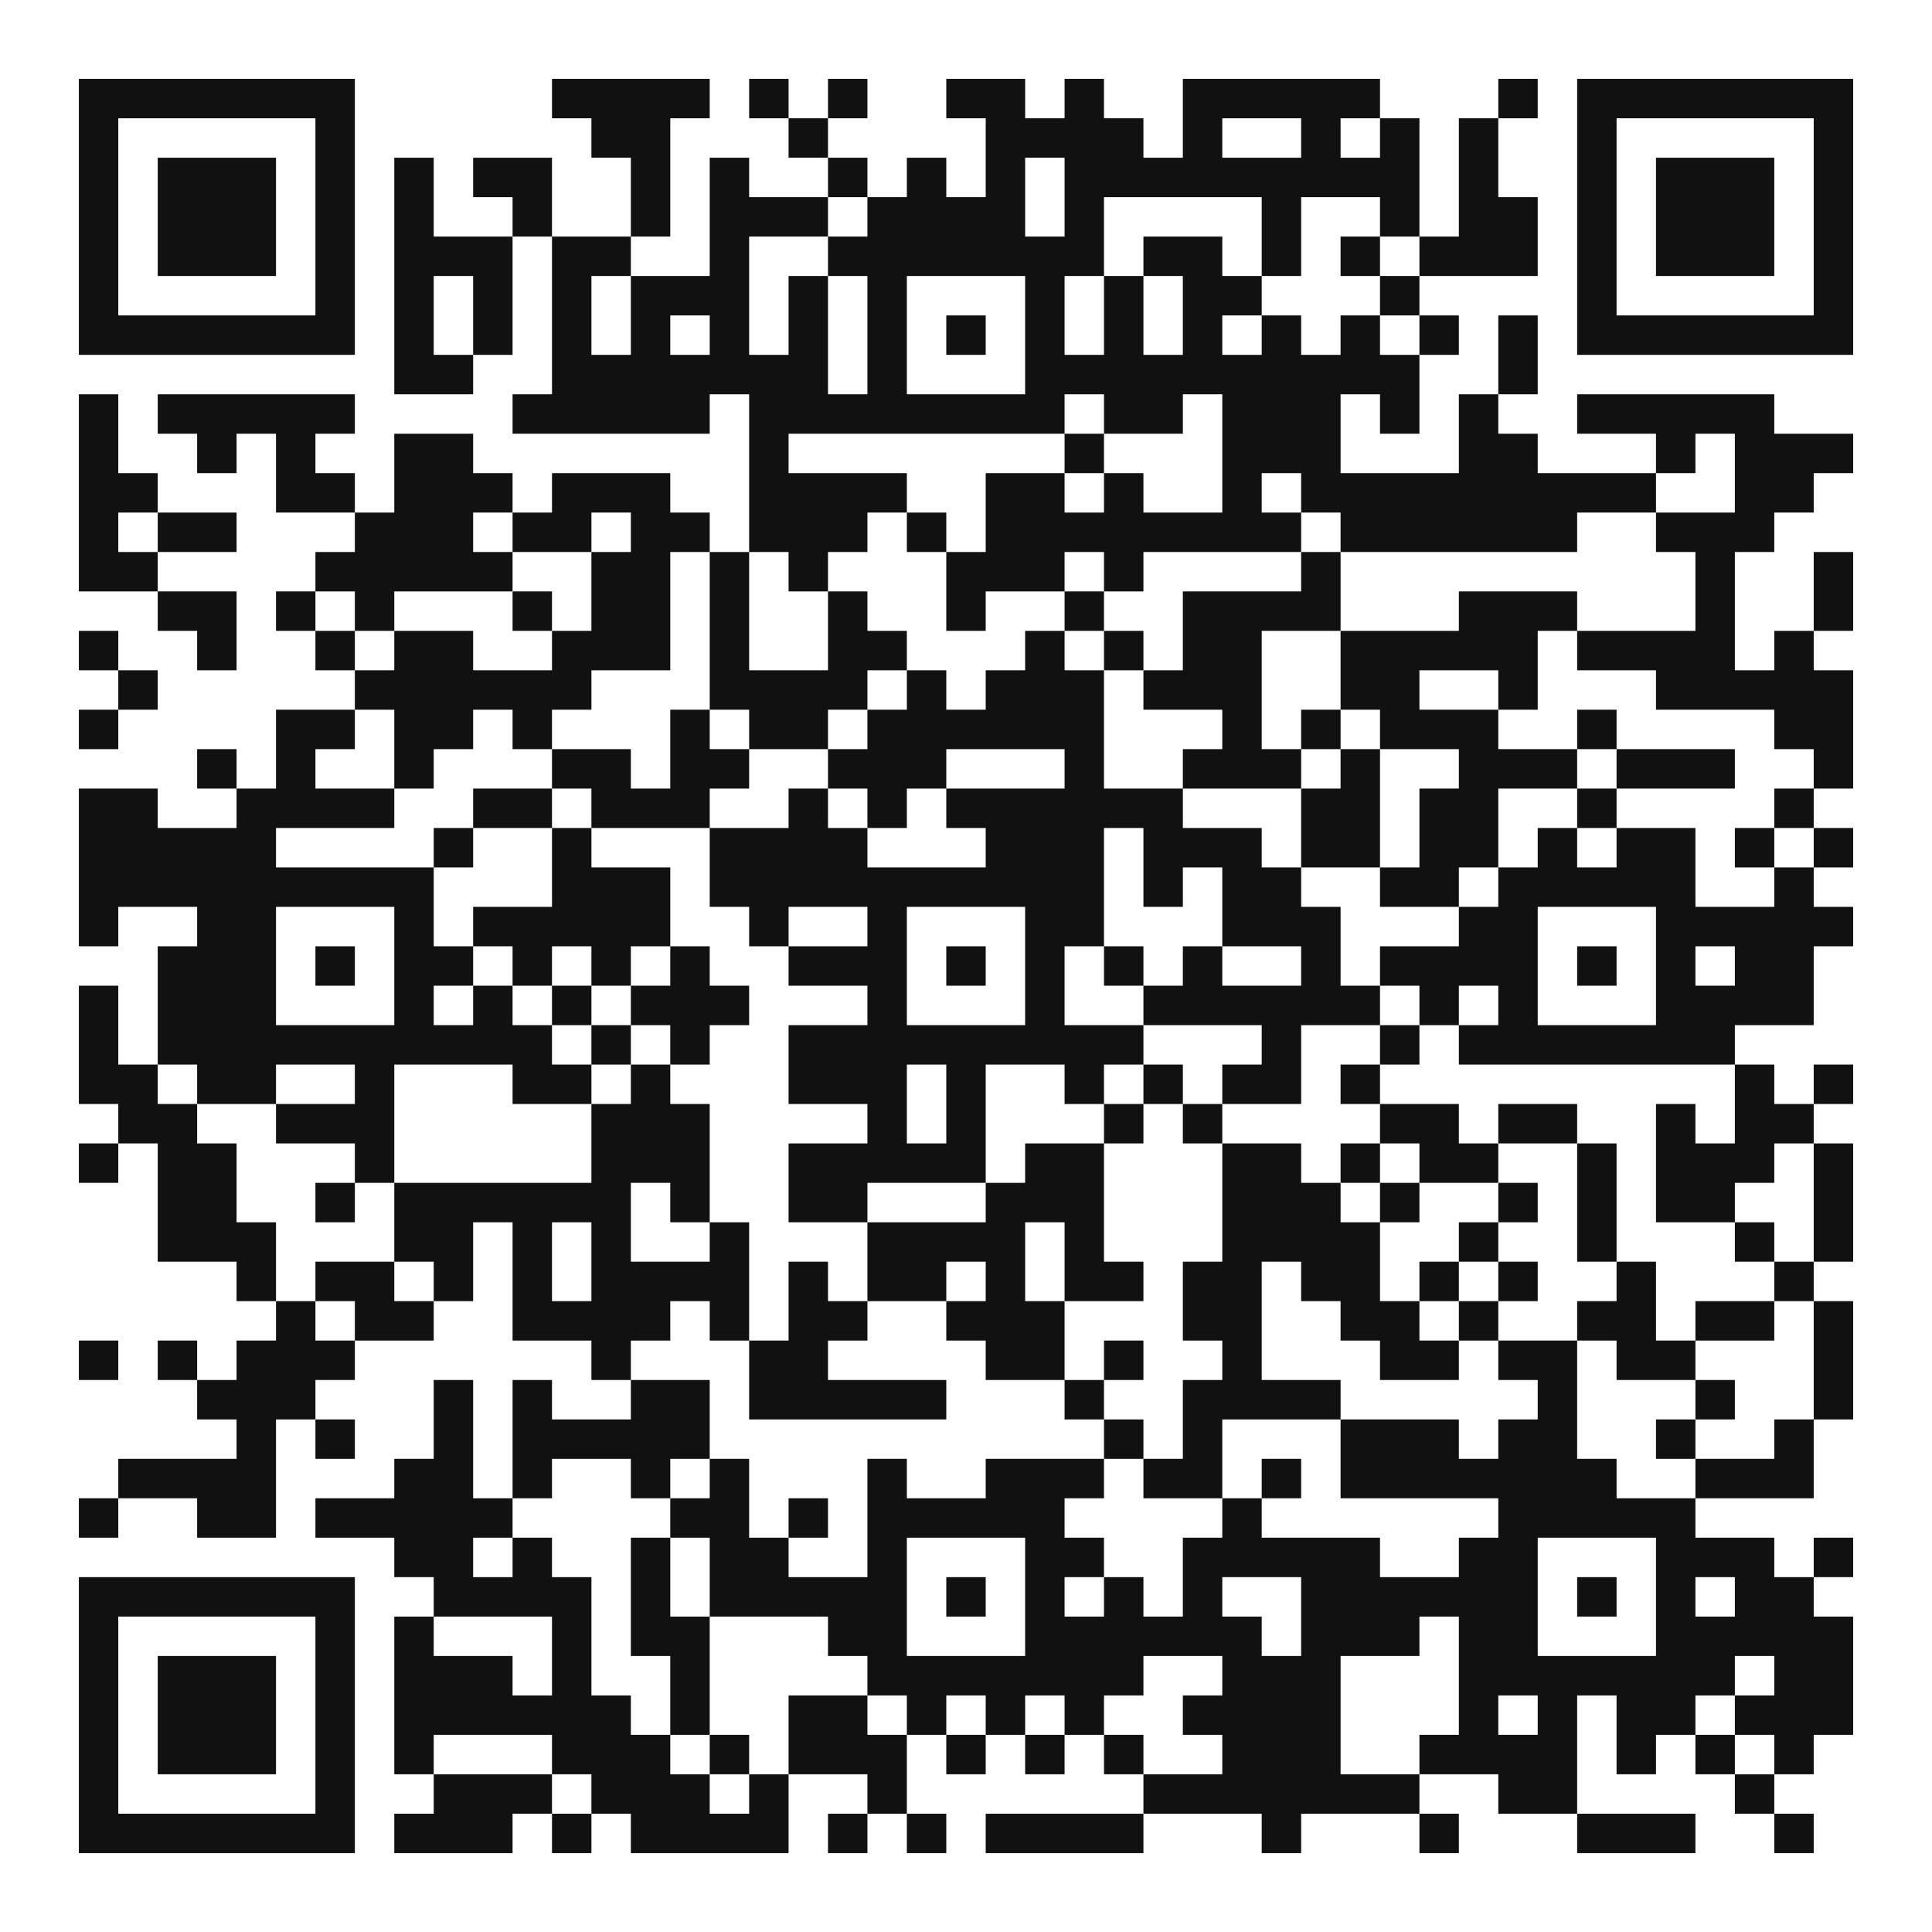
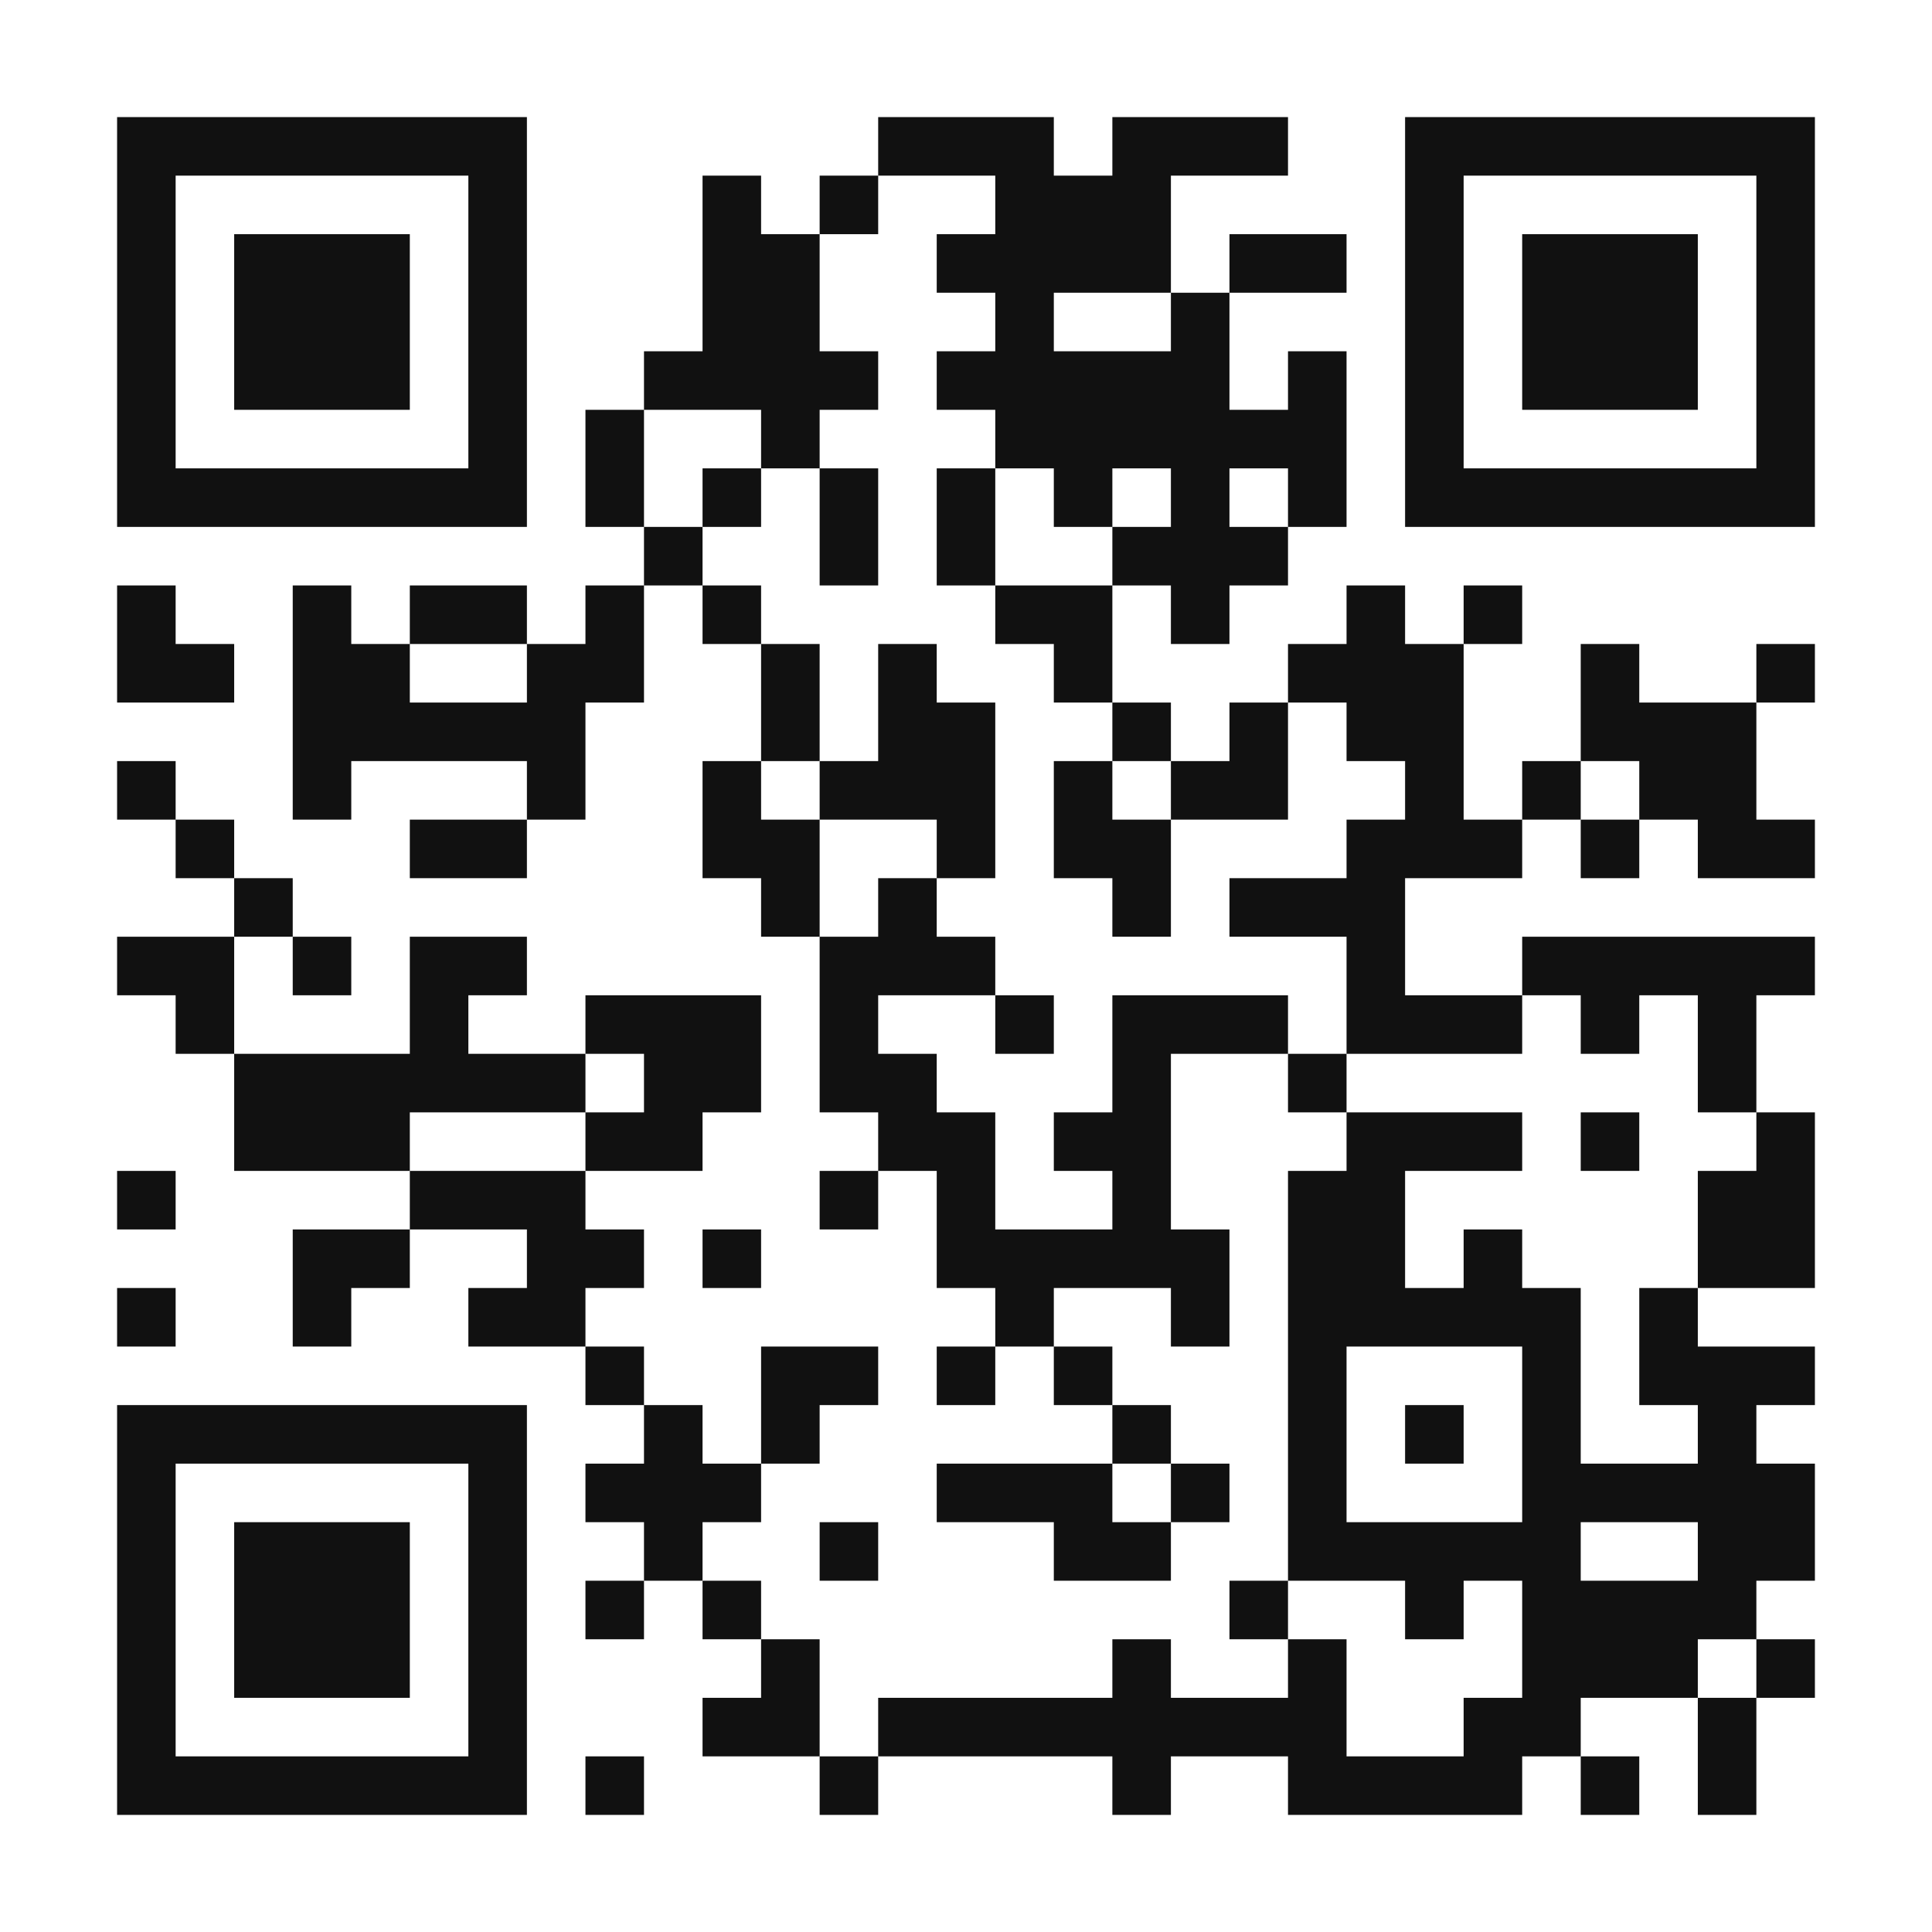
- <svg xmlns="http://www.w3.org/2000/svg" width="196" height="196" class="segno">
+ <svg xmlns="http://www.w3.org/2000/svg" width="132" height="132" class="segno">
  <g transform="scale(4)">
-     <path fill="#fff" d="M0 0h49v49h-49z" />
-     <path class="qrline" stroke="#111" d="M2 2.5h7m5 0h4m1 0h1m1 0h1m2 0h2m1 0h1m2 0h5m3 0h1m1 0h7m-45 1h1m5 0h1m6 0h2m3 0h1m4 0h4m1 0h1m2 0h1m1 0h1m1 0h1m2 0h1m5 0h1m-45 1h1m1 0h3m1 0h1m1 0h1m1 0h2m2 0h1m1 0h1m2 0h1m1 0h1m1 0h1m1 0h9m1 0h1m2 0h1m1 0h3m1 0h1m-45 1h1m1 0h3m1 0h1m1 0h1m2 0h1m2 0h1m1 0h3m1 0h4m1 0h1m4 0h1m2 0h1m1 0h2m1 0h1m1 0h3m1 0h1m-45 1h1m1 0h3m1 0h1m1 0h3m1 0h2m2 0h1m2 0h7m1 0h2m1 0h1m1 0h1m1 0h3m1 0h1m1 0h3m1 0h1m-45 1h1m5 0h1m1 0h1m1 0h1m1 0h1m1 0h3m1 0h1m1 0h1m3 0h1m1 0h1m1 0h2m3 0h1m4 0h1m5 0h1m-45 1h7m1 0h1m1 0h1m1 0h1m1 0h1m1 0h1m1 0h1m1 0h1m1 0h1m1 0h1m1 0h1m1 0h1m1 0h1m1 0h1m1 0h1m1 0h1m1 0h7m-37 1h2m2 0h7m1 0h1m3 0h10m2 0h1m-37 1h1m1 0h5m4 0h5m1 0h8m1 0h2m1 0h3m1 0h1m1 0h1m2 0h5m-43 1h1m2 0h1m1 0h1m2 0h2m7 0h1m7 0h1m3 0h3m3 0h2m3 0h1m1 0h3m-45 1h2m3 0h2m1 0h3m1 0h3m2 0h4m2 0h2m1 0h1m2 0h1m1 0h9m2 0h2m-44 1h1m1 0h2m3 0h3m1 0h2m1 0h2m1 0h3m1 0h1m1 0h8m1 0h6m2 0h3m-43 1h2m4 0h5m2 0h2m1 0h1m1 0h1m3 0h3m1 0h1m4 0h1m9 0h1m2 0h1m-43 1h2m1 0h1m1 0h1m3 0h1m1 0h2m1 0h1m2 0h1m2 0h1m2 0h1m2 0h4m3 0h3m3 0h1m2 0h1m-45 1h1m2 0h1m2 0h1m1 0h2m2 0h3m1 0h1m2 0h2m3 0h1m1 0h1m1 0h2m2 0h5m1 0h4m1 0h1m-43 1h1m5 0h6m3 0h4m1 0h1m1 0h3m1 0h3m2 0h2m2 0h1m3 0h5m-45 1h1m4 0h2m1 0h2m1 0h1m3 0h1m1 0h2m1 0h6m3 0h1m1 0h1m1 0h3m2 0h1m4 0h2m-42 1h1m1 0h1m2 0h1m3 0h2m1 0h2m2 0h3m3 0h1m2 0h3m1 0h1m2 0h3m1 0h3m2 0h1m-45 1h2m2 0h4m2 0h2m1 0h3m2 0h1m1 0h1m1 0h6m3 0h2m1 0h2m2 0h1m4 0h1m-44 1h5m4 0h1m2 0h1m3 0h4m3 0h3m1 0h3m1 0h2m1 0h2m1 0h1m1 0h2m1 0h1m1 0h1m-45 1h9m3 0h3m1 0h10m1 0h1m1 0h2m2 0h2m1 0h5m2 0h1m-44 1h1m2 0h2m3 0h1m1 0h5m2 0h1m2 0h1m3 0h2m3 0h3m3 0h2m3 0h5m-43 1h3m1 0h1m1 0h2m1 0h1m1 0h1m1 0h1m2 0h3m1 0h1m1 0h1m1 0h1m1 0h1m2 0h1m1 0h4m1 0h1m1 0h1m1 0h2m-44 1h1m1 0h3m3 0h1m1 0h1m1 0h1m1 0h3m3 0h1m3 0h1m2 0h6m1 0h1m1 0h1m3 0h4m-44 1h1m1 0h10m1 0h1m1 0h1m2 0h9m3 0h1m2 0h1m1 0h7m-42 1h2m1 0h2m2 0h1m3 0h2m1 0h1m3 0h3m1 0h1m2 0h1m1 0h1m1 0h2m1 0h1m9 0h1m1 0h1m-44 1h2m2 0h3m5 0h3m4 0h1m1 0h1m3 0h1m1 0h1m4 0h2m1 0h2m2 0h1m1 0h2m-44 1h1m1 0h2m3 0h1m5 0h3m2 0h5m1 0h2m3 0h2m1 0h1m1 0h2m2 0h1m1 0h3m1 0h1m-43 1h2m2 0h1m1 0h6m1 0h1m2 0h2m3 0h3m3 0h3m1 0h1m2 0h1m1 0h1m1 0h2m2 0h1m-43 1h3m3 0h2m1 0h1m1 0h1m2 0h1m3 0h4m1 0h1m3 0h4m2 0h1m2 0h1m3 0h1m1 0h1m-41 1h1m1 0h2m1 0h1m1 0h1m1 0h4m1 0h1m1 0h2m1 0h1m1 0h2m1 0h2m1 0h2m1 0h1m1 0h1m2 0h1m3 0h1m-39 1h1m1 0h2m2 0h4m1 0h1m1 0h2m2 0h3m3 0h2m2 0h2m1 0h1m2 0h2m1 0h2m1 0h1m-45 1h1m1 0h1m1 0h3m6 0h1m3 0h2m4 0h2m1 0h1m2 0h1m3 0h2m1 0h2m1 0h2m3 0h1m-42 1h3m3 0h1m1 0h1m2 0h2m1 0h5m3 0h1m2 0h4m5 0h1m3 0h1m2 0h1m-41 1h1m1 0h1m2 0h1m1 0h5m10 0h1m1 0h1m3 0h3m1 0h2m2 0h1m2 0h1m-43 1h4m3 0h2m1 0h1m2 0h1m1 0h1m3 0h1m2 0h3m1 0h2m1 0h1m1 0h7m2 0h3m-44 1h1m2 0h2m1 0h5m4 0h2m1 0h1m1 0h5m4 0h1m6 0h5m-33 1h2m1 0h1m2 0h1m1 0h2m2 0h1m3 0h2m2 0h5m2 0h2m3 0h3m1 0h1m-45 1h7m2 0h4m1 0h1m1 0h5m1 0h1m1 0h1m1 0h1m1 0h1m2 0h6m1 0h1m1 0h1m1 0h2m-44 1h1m5 0h1m1 0h1m3 0h1m1 0h2m3 0h2m3 0h6m1 0h3m1 0h2m3 0h5m-45 1h1m1 0h3m1 0h1m1 0h3m1 0h1m2 0h1m4 0h7m2 0h3m3 0h7m1 0h2m-45 1h1m1 0h3m1 0h1m1 0h6m1 0h1m2 0h2m1 0h1m1 0h1m1 0h1m2 0h4m3 0h1m1 0h1m1 0h2m1 0h3m-45 1h1m1 0h3m1 0h1m1 0h1m3 0h3m1 0h1m1 0h3m1 0h1m1 0h1m1 0h1m2 0h3m2 0h4m1 0h1m1 0h1m1 0h1m-44 1h1m5 0h1m2 0h3m1 0h3m1 0h1m2 0h1m6 0h7m2 0h2m4 0h1m-43 1h7m1 0h3m1 0h1m1 0h4m1 0h1m1 0h1m1 0h4m3 0h1m3 0h1m3 0h3m2 0h1" />
+     <path fill="#fff" d="M0 0h33v33h-33z" />
+     <path class="qrline" stroke="#111" d="M2 2.5h7m6 0h3m1 0h3m2 0h7m-29 1h1m5 0h1m3 0h1m1 0h1m2 0h3m4 0h1m5 0h1m-29 1h1m1 0h3m1 0h1m3 0h2m2 0h4m1 0h2m1 0h1m1 0h3m1 0h1m-29 1h1m1 0h3m1 0h1m3 0h2m3 0h1m2 0h1m3 0h1m1 0h3m1 0h1m-29 1h1m1 0h3m1 0h1m2 0h4m1 0h5m1 0h1m1 0h1m1 0h3m1 0h1m-29 1h1m5 0h1m1 0h1m2 0h1m3 0h6m1 0h1m5 0h1m-29 1h7m1 0h1m1 0h1m1 0h1m1 0h1m1 0h1m1 0h1m1 0h1m1 0h7m-20 1h1m2 0h1m1 0h1m2 0h3m-20 1h1m2 0h1m1 0h2m1 0h1m1 0h1m4 0h2m1 0h1m2 0h1m1 0h1m-24 1h2m1 0h2m2 0h2m2 0h1m1 0h1m2 0h1m3 0h3m2 0h1m2 0h1m-26 1h5m3 0h1m1 0h2m2 0h1m1 0h1m1 0h2m2 0h3m-28 1h1m2 0h1m3 0h1m2 0h1m1 0h3m1 0h1m1 0h2m2 0h1m1 0h1m1 0h2m-27 1h1m3 0h2m3 0h2m2 0h1m1 0h2m3 0h3m1 0h1m1 0h2m-27 1h1m8 0h1m1 0h1m3 0h1m1 0h3m-22 1h2m1 0h1m1 0h2m5 0h3m6 0h1m2 0h5m-28 1h1m3 0h1m2 0h3m1 0h1m2 0h1m1 0h3m1 0h3m1 0h1m1 0h1m-26 1h6m1 0h2m1 0h2m3 0h1m2 0h1m6 0h1m-26 1h3m3 0h2m3 0h2m1 0h2m3 0h3m1 0h1m2 0h1m-29 1h1m4 0h3m4 0h1m1 0h1m2 0h1m2 0h2m5 0h2m-26 1h2m2 0h2m1 0h1m3 0h5m1 0h2m1 0h1m3 0h2m-29 1h1m2 0h1m2 0h2m7 0h1m2 0h1m1 0h5m1 0h1m-19 1h1m2 0h2m1 0h1m1 0h1m3 0h1m3 0h1m1 0h3m-29 1h7m2 0h1m1 0h1m5 0h1m2 0h1m1 0h1m1 0h1m2 0h1m-28 1h1m5 0h1m1 0h3m3 0h3m1 0h1m1 0h1m3 0h5m-29 1h1m1 0h3m1 0h1m2 0h1m2 0h1m3 0h2m2 0h5m2 0h2m-29 1h1m1 0h3m1 0h1m1 0h1m1 0h1m8 0h1m2 0h1m1 0h4m-28 1h1m1 0h3m1 0h1m4 0h1m5 0h1m2 0h1m3 0h3m1 0h1m-29 1h1m5 0h1m3 0h2m1 0h8m2 0h2m2 0h1m-28 1h7m1 0h1m3 0h1m4 0h1m2 0h4m1 0h1m1 0h1" />
  </g>
</svg>
